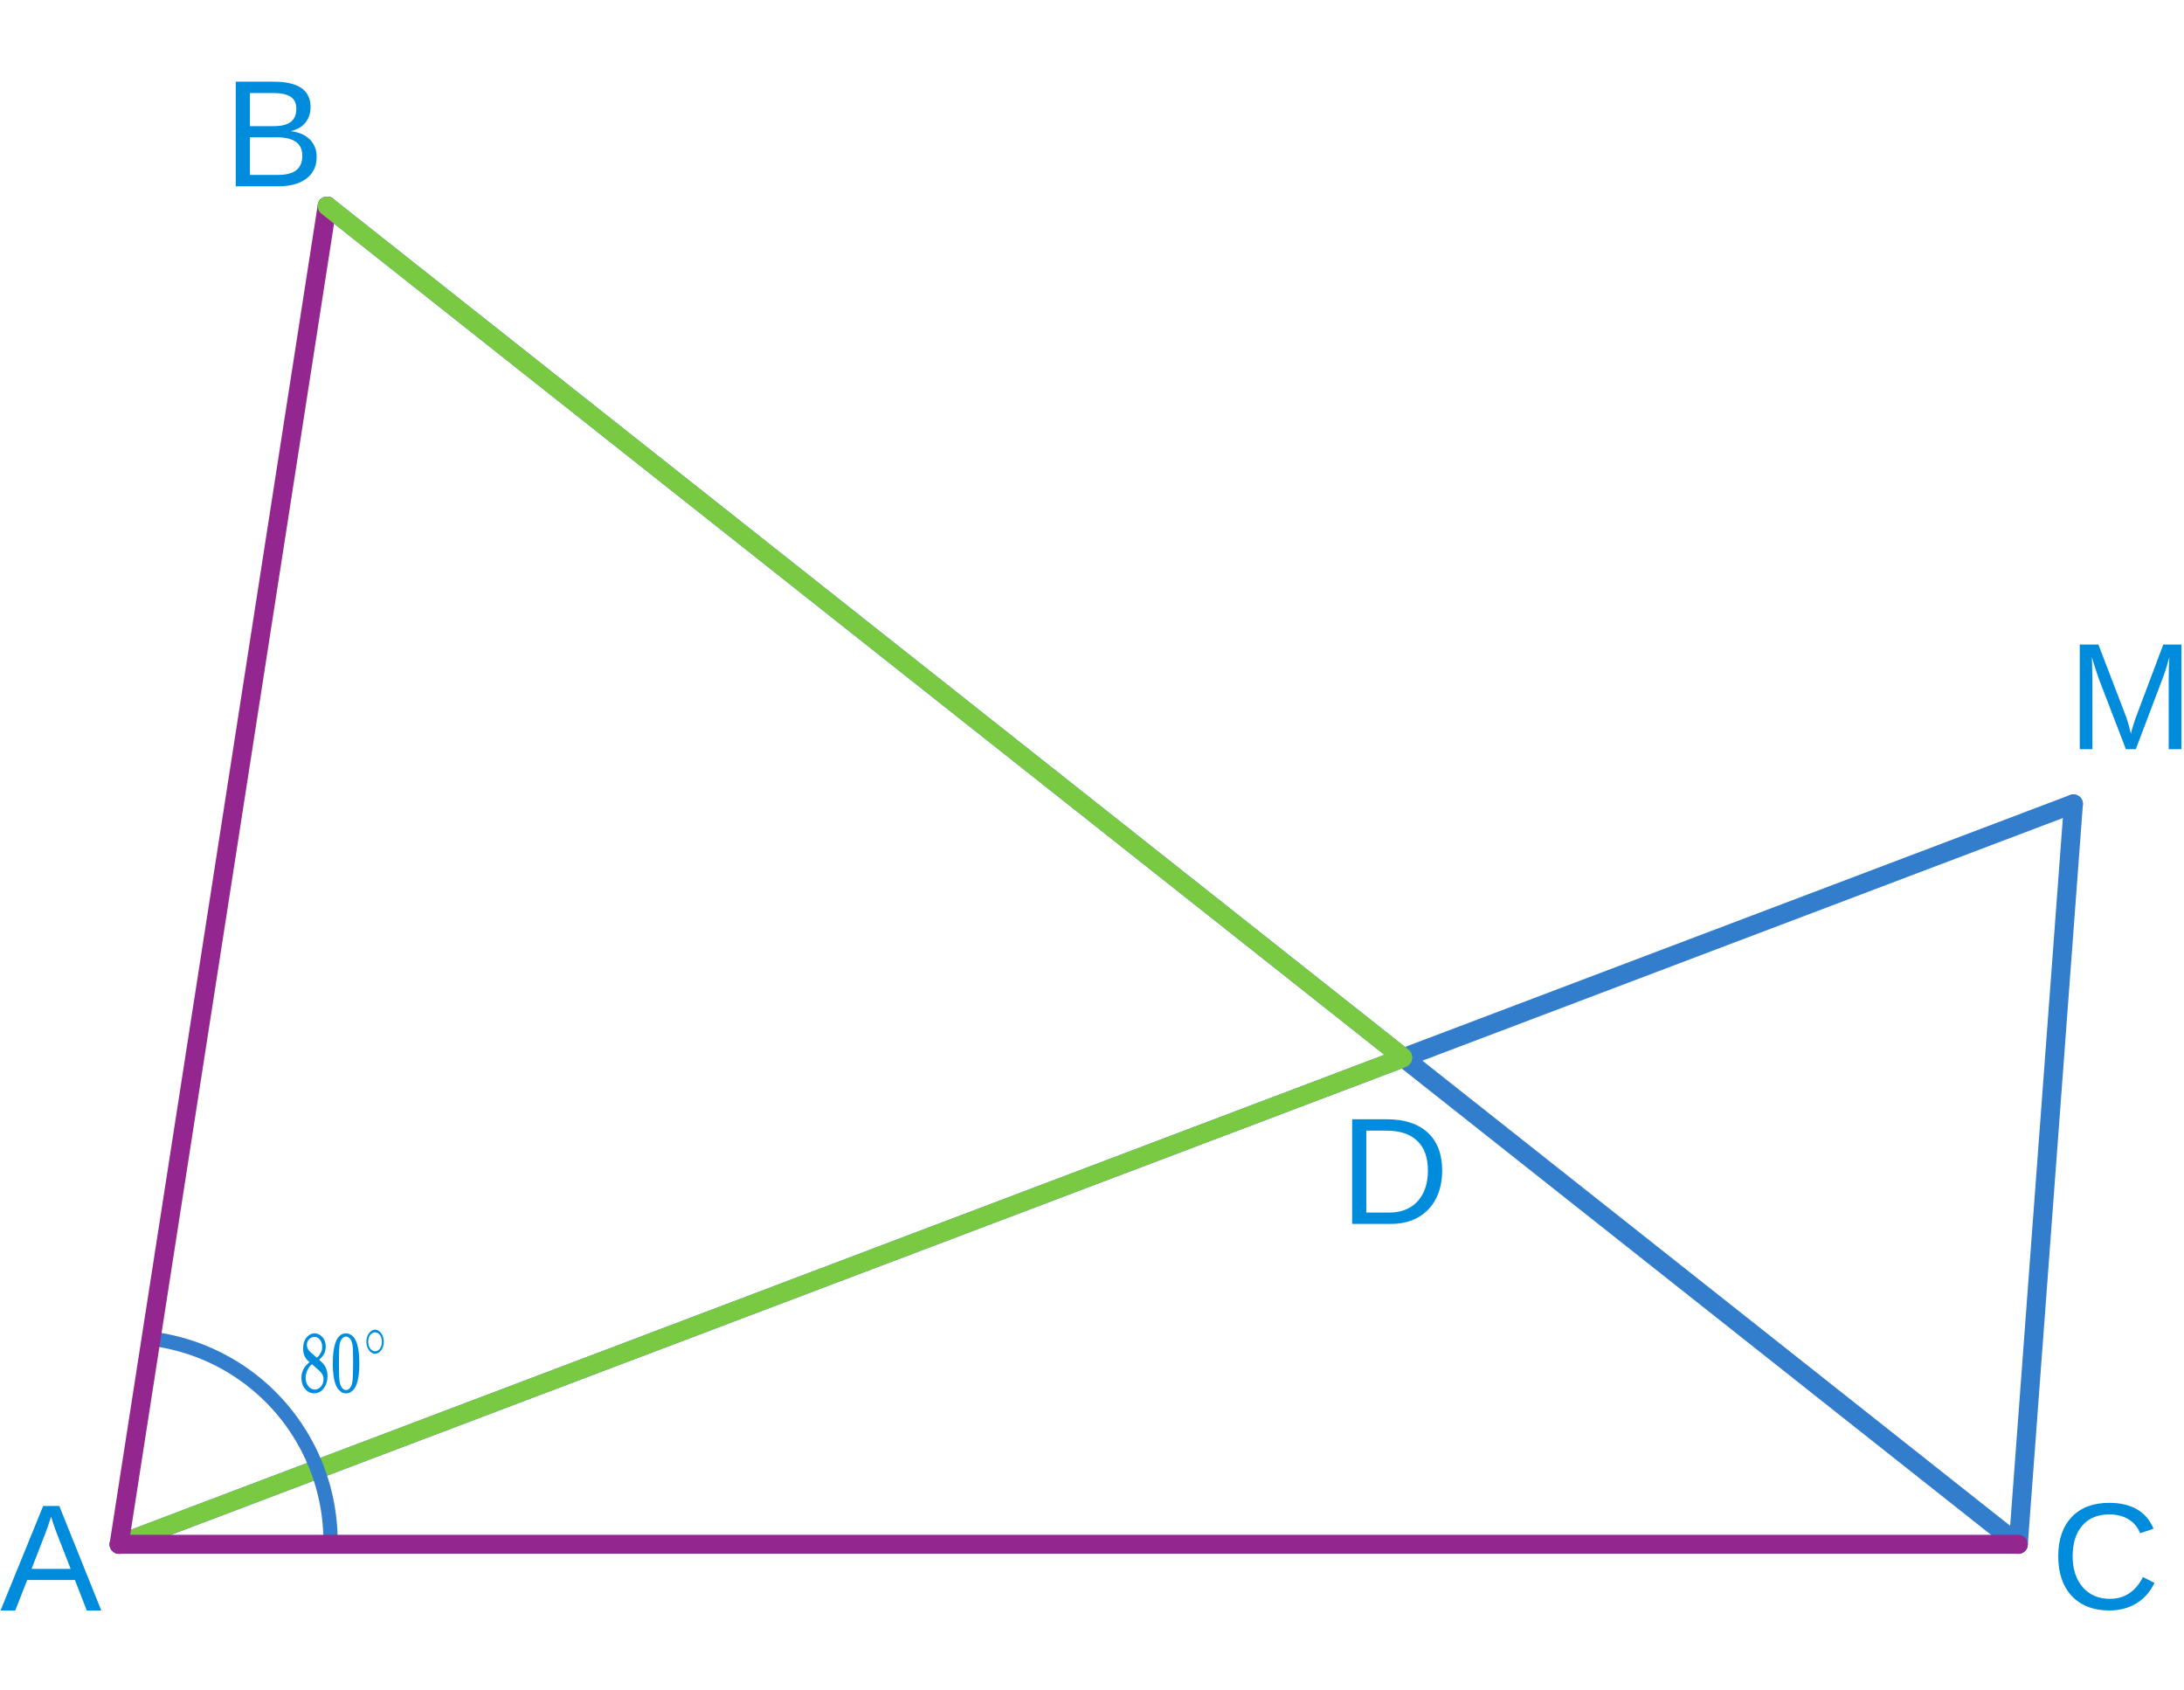
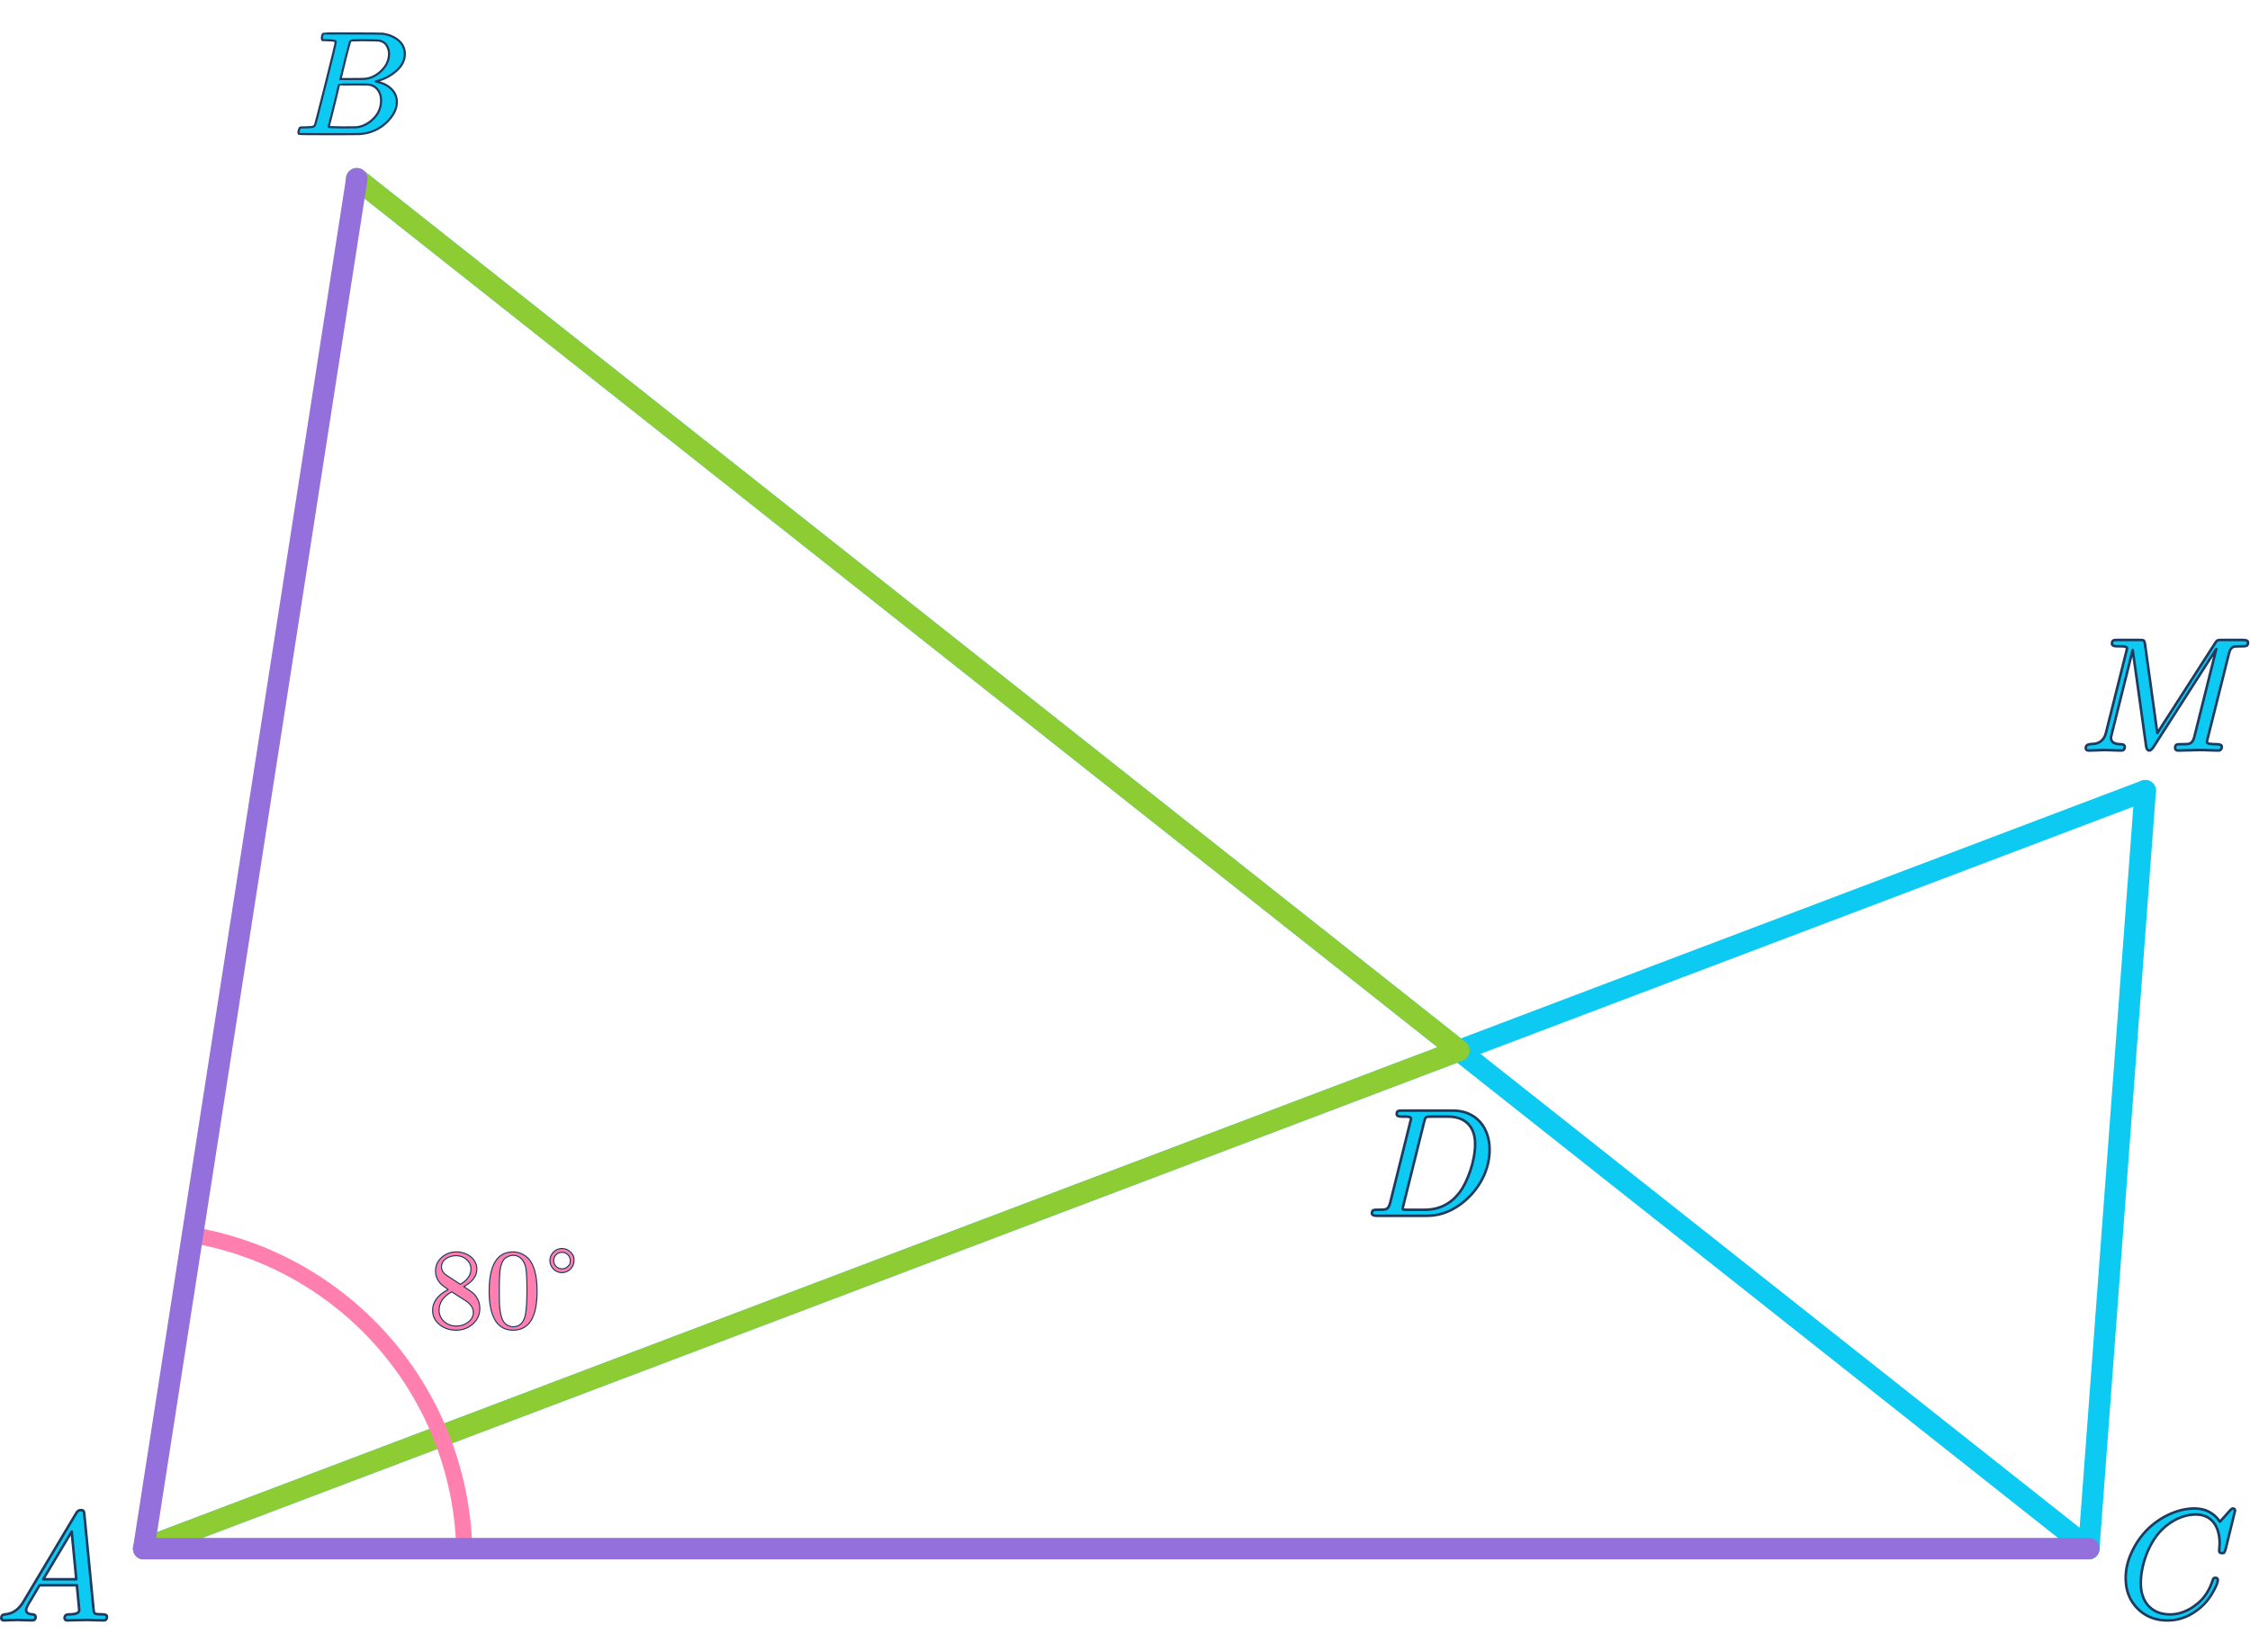
- <svg xmlns="http://www.w3.org/2000/svg" width="256" height="198" viewBox="0 0 958 673" version="1.1" xml:space="preserve" style="fill-rule:evenodd;clip-rule:evenodd;stroke-linecap:round;stroke-miterlimit:1.5;">
-   <path d="M885.315,643.246l-741.811,-586.852" style="fill:none;fill-rule:nonzero;stroke:#337ecc;stroke-width:8.33px;" />
-   <path d="M52.244,643.246l857.253,-324.703" style="fill:none;fill-rule:nonzero;stroke:#337ecc;stroke-width:8.33px;" />
-   <path d="M52.244,643.246l562.994,-213.246" style="fill:none;fill-rule:nonzero;stroke:#7ac943;stroke-width:8.33px;" />
-   <path d="M144.967,639.712c-0.39,-14.847 -4.462,-29.365 -11.848,-42.25c-13.249,-23.111 -36.087,-39.136 -62.326,-43.735c26.239,4.599 49.077,20.624 62.326,43.735c7.386,12.885 11.458,27.403 11.848,42.25Z" style="fill:none;stroke:#337ecc;stroke-width:6.25px;stroke-linejoin:round;" />
-   <g transform="matrix(66.6667,0,0,66.6667,142.412,47.7214)">
+ <svg xmlns="http://www.w3.org/2000/svg" width="256" height="188" viewBox="0 0 875 620" version="1.1" xml:space="preserve" style="fill-rule:evenodd;clip-rule:evenodd;stroke-linejoin:round;stroke-miterlimit:2;">
+   <g>
+     <path id="MJX-51-NCM-I-1D434" d="M6.61,618.831c1.078,0 4.792,0.18 5.93,0.18c0.899,-0 1.318,-0.48 1.318,-1.378c0,-0.539 -0.359,-0.899 -1.138,-0.958c-1.737,-0.06 -2.576,-0.659 -2.576,-1.798c0,-0.539 0.539,-1.737 1.678,-3.534c1.617,-2.695 2.755,-4.672 3.534,-5.99l14.556,-0c0,0.419 0.06,1.258 0.24,2.576c0.419,4.373 0.659,6.769 0.659,7.068c-0,1.138 -1.318,1.678 -4.014,1.678c-1.138,-0 -1.677,0.479 -1.677,1.437c-0,0.599 0.359,0.899 1.078,0.899c1.438,-0 5.99,-0.18 7.428,-0.18c1.198,0 5.451,0.18 6.649,0.18c0.899,-0 1.318,-0.48 1.318,-1.438c0,-0.599 -0.539,-0.898 -1.617,-0.898c-1.677,-0 -2.696,-0.12 -2.995,-0.3c-0.3,-0.18 -0.539,-0.719 -0.599,-1.617l-3.594,-37.02c-0.18,-1.138 -0.12,-1.618 -1.378,-1.618c-0.719,0 -1.318,0.36 -1.737,1.139l-20.607,34.563c-1.797,2.996 -4.193,4.613 -7.128,4.853c-0.959,0.059 -1.438,0.539 -1.438,1.437c-0,0.599 0.359,0.899 1.018,0.899c0.959,-0 4.134,-0.18 5.092,-0.18m21.266,-34.384l1.797,18.57l-12.879,-0l11.082,-18.57Z" style="fill:#0dcaf2;fill-rule:nonzero;stroke:#1e3a5f;stroke-width:1px;" />
+   </g>
+   <g>
+     <path id="MJX-51-NCM-I-1D436" d="M832.526,604.658c0,-7.667 3.355,-15.454 7.129,-19.767c3.055,-3.535 8.326,-7.069 14.256,-7.069c6.23,0 9.285,4.732 9.285,11.202c0,0.539 -0.179,2.456 -0.179,2.995c-0,0.539 0.359,0.839 1.138,0.839c0.299,-0 0.539,-0.06 0.719,-0.12c0.299,-0.419 0.479,-0.839 0.599,-1.258l3.714,-15.155c-0,-0.54 -0.3,-0.839 -0.899,-0.839c-0.24,-0 -0.599,0.239 -1.078,0.779l-3.894,4.373c-2.336,-3.415 -5.631,-5.152 -9.884,-5.152c-3.294,-0 -6.529,0.779 -9.824,2.276c-6.649,3.115 -11.501,8.027 -14.616,14.736c-1.558,3.295 -2.336,6.649 -2.336,10.064c-0,4.792 1.497,8.686 4.552,11.801c3.055,3.115 6.949,4.672 11.741,4.672c4.733,0 9.046,-1.737 12.939,-5.152c1.618,-1.377 2.995,-3.055 4.133,-4.912c1.618,-2.695 2.456,-4.552 2.456,-5.69c0,-0.539 -0.299,-0.839 -0.958,-0.839c-0.539,0 -0.839,0.24 -0.958,0.779c-1.258,3.893 -3.235,7.008 -5.931,9.225c-3.414,2.815 -7.008,4.253 -10.722,4.253c-7.189,-0 -11.382,-4.852 -11.382,-12.041Z" style="fill:#0dcaf2;fill-rule:nonzero;stroke:#1e3a5f;stroke-width:1px;" />
+   </g>
+   <g>
+     <path id="MJX-51-NCM-I-1D437" d="M565.092,420.72l-19.888,-0c-1.378,-0 -2.037,0.06 -2.037,1.377c0,0.659 0.659,0.959 1.977,0.959c1.198,-0 3.594,-0.18 3.594,0.779c0,0.119 -0.06,0.479 -0.239,1.078l-7.908,31.808c-0.299,1.318 -0.898,2.097 -1.797,2.396c-0.419,0.12 -1.497,0.18 -3.354,0.18c-1.318,-0 -1.917,0.12 -1.917,1.378c-0,0.659 0.659,0.958 1.917,0.958l19.588,0c4.073,0 7.967,-1.198 11.741,-3.654c6.409,-4.133 12.52,-12.22 12.52,-22.044c-0,-8.866 -5.452,-15.215 -14.197,-15.215m8.566,12.999c-0,6.768 -3.055,14.975 -6.17,18.989c-3.415,4.373 -7.907,6.589 -13.538,6.589l-6.65,-0c-0.658,-0 -1.078,-0 -1.317,-0.06c-0.36,0 -0.539,-0.12 -0.539,-0.299c-0,-0.12 0.119,-0.54 0.299,-1.318l8.087,-32.527c0.539,-1.977 0.479,-2.037 2.995,-2.037l6.35,-0c6.709,-0 10.483,3.953 10.483,10.663Z" style="fill:#0dcaf2;fill-rule:nonzero;stroke:#1e3a5f;stroke-width:1px;" />
+   </g>
+   <g>
+     <g>
+       <path id="MJX-154-NCM-I-1D440" d="M845.883,279.65c0,0.693 0.378,1.008 1.197,1.008l7.745,-0.189c1.449,-0.063 6.55,0.189 7.746,0.189c0.945,-0 1.449,-0.504 1.449,-1.512c-0,-0.63 -0.63,-0.944 -1.953,-0.944c-2.582,-0 -3.841,-0.252 -3.841,-0.819c-0,-0.189 0.126,-0.63 0.315,-1.449l8.312,-33.187c0.315,-1.322 0.945,-2.141 1.764,-2.456c0.378,-0.126 1.511,-0.189 3.337,-0.189c1.575,0 2.267,-0.063 2.267,-1.511c0,-0.63 -0.629,-0.945 -1.952,-0.945l-8.249,0c-1.827,0 -1.827,0.126 -2.645,1.323l-22.419,34.887l-4.786,-34.572c-0.252,-1.575 -0.378,-1.638 -2.204,-1.638l-8.565,0c-1.385,0 -2.078,0.063 -2.078,1.449c0,0.692 0.693,1.007 2.015,1.007c1.26,0 3.842,-0.189 3.842,0.819c-0,0.126 -0.063,0.504 -0.252,1.134l-7.935,31.675c-0.566,2.393 -2.015,3.842 -4.219,4.283c-1.574,0.189 -3.652,-0.063 -3.652,1.637c-0,0.693 0.377,1.008 1.133,1.008c1.134,-0 5.101,-0.189 6.234,-0.189c1.197,-0 5.227,0.189 6.424,0.189c0.944,-0 1.385,-0.504 1.385,-1.512c0,-0.567 -0.441,-0.882 -1.385,-0.944c-2.645,-0 -3.968,-0.819 -3.968,-2.456c0,-0.252 0.063,-0.693 0.252,-1.386l8.187,-32.809l5.227,37.469c0.189,1.071 0.567,1.638 1.196,1.638c0.504,-0 1.008,-0.441 1.575,-1.26l24.496,-38.225l-8.564,34.321c-0.378,1.385 -1.008,2.204 -1.952,2.519c-0.378,0.126 -1.575,0.189 -3.527,0.189c-1.322,-0 -1.952,0.125 -1.952,1.448Z" style="fill:#0dcaf2;fill-rule:nonzero;stroke:#1e3a5f;stroke-width:1px;" />
    </g>
-   <text x="97.946px" y="47.721px" style="font-family:'ArialMT', 'Arial', sans-serif;font-size:66.667px;fill:#008cdc;">B</text>
-   <g transform="matrix(66.6667,0,0,66.6667,635.788,502.73)">
+   </g>
+   <g>
+     <path d="M127.313,4.358c-1.033,-0 -1.645,-0.019 -1.837,-0.058c-0.191,-0.038 -0.286,-0.248 -0.286,-0.631c-0,-1.033 0.21,-1.664 0.631,-1.894c0.038,-0.038 2.525,-0.057 7.46,-0.057c9.908,-0 15.13,0.038 15.666,0.115c2.41,0.382 4.419,1.243 6.025,2.582c1.607,1.339 2.43,3.099 2.468,5.28c-0,2.448 -1.109,4.648 -3.328,6.599c-2.219,1.951 -4.763,3.271 -7.633,3.959l-0.573,0.173c2.448,0.344 4.456,1.224 6.025,2.639c1.569,1.416 2.372,3.176 2.41,5.28c0,2.792 -1.377,5.49 -4.132,8.091c-2.754,2.601 -6.14,4.074 -10.157,4.419c-0.268,0.038 -4.304,0.057 -12.108,0.057c-7.651,0 -11.534,-0.038 -11.649,-0.115c-0.153,-0.114 -0.23,-0.268 -0.23,-0.459c0,-0.268 0.039,-0.535 0.115,-0.803c0.191,-0.727 0.383,-1.129 0.574,-1.205c0.153,-0.039 0.44,-0.058 0.861,-0.058l0.344,0c1.033,0 2.181,-0.057 3.443,-0.172c0.536,-0.115 0.899,-0.344 1.09,-0.688c0.115,-0.153 1.492,-5.471 4.132,-15.954c2.64,-10.482 3.96,-16.01 3.96,-16.584c-0,-0.268 -1.091,-0.44 -3.271,-0.516Zm23.987,5.337c-0,-1.148 -0.287,-2.219 -0.861,-3.214c-0.574,-0.995 -1.511,-1.645 -2.812,-1.951c-0.268,-0.077 -2.027,-0.134 -5.279,-0.172l-2.41,-0c-0.842,-0 -1.512,0.019 -2.009,0.057l-0.746,0c-0.574,0.038 -0.937,0.23 -1.09,0.574c-0.077,0.153 -0.689,2.448 -1.837,6.886c0,0.115 -0.019,0.23 -0.057,0.344l-1.779,7.231l4.648,-0c3.099,-0 4.878,-0.038 5.337,-0.115c2.295,-0.382 4.342,-1.492 6.14,-3.328c1.798,-1.836 2.717,-3.941 2.755,-6.312Zm-3.099,18.076c-0,-1.683 -0.44,-3.08 -1.32,-4.189c-0.88,-1.11 -2.027,-1.76 -3.443,-1.951c-0.23,-0.039 -1.817,-0.058 -4.763,-0.058c-4.514,0 -6.791,0.019 -6.829,0.058c0,0.076 -0.325,1.473 -0.975,4.189c-0.651,2.716 -1.32,5.413 -2.009,8.091l-1.033,4.017c0,0.153 0.23,0.23 0.689,0.23c0.459,-0 2.008,0.038 4.648,0.114c3.405,0 5.241,-0.019 5.509,-0.057c2.372,-0.268 4.553,-1.377 6.542,-3.328c1.989,-1.951 2.984,-4.323 2.984,-7.116Z" style="fill:#0dcaf2;fill-rule:nonzero;stroke:#1e3a5f;stroke-width:0.83px;stroke-linejoin:miter;stroke-miterlimit:4;" />
+   </g>
+   <path d="M812.306,591.101l-673.555,-532.854" style="fill:none;fill-rule:nonzero;stroke:#0dcaf2;stroke-width:8.33px;stroke-linecap:round;stroke-miterlimit:1.5;" />
+   <path d="M55.888,591.101l778.375,-294.826" style="fill:none;fill-rule:nonzero;stroke:#0dcaf2;stroke-width:8.33px;stroke-linecap:round;stroke-miterlimit:1.5;" />
+   <path d="M55.888,591.101l511.37,-193.692" style="fill:none;fill-rule:nonzero;stroke:#8dcc33;stroke-width:8.33px;stroke-linecap:round;stroke-miterlimit:1.5;" />
+   <path d="M812.306,591.101l21.957,-294.826" style="fill:none;fill-rule:nonzero;stroke:#0dcaf2;stroke-width:8.33px;stroke-linecap:round;stroke-miterlimit:1.5;" />
+   <path d="M567.314,397.286l-428.563,-339.039" style="fill:none;fill-rule:nonzero;stroke:#8dcc33;stroke-width:8.33px;stroke-linecap:round;stroke-miterlimit:1.5;" />
+   <g>
+     <g>
+       <g>
+         <path id="MJX-162-NCM-N-38" d="M177.438,475.68c-2.169,0 -4.072,0.708 -5.665,2.125c-1.594,1.416 -2.391,3.187 -2.391,5.356c0,1.814 0.664,3.452 1.992,4.913c0.31,0.354 1.284,1.106 2.922,2.257c-4.028,2.08 -6.064,4.78 -6.064,8.056c-0,2.346 0.973,4.249 2.877,5.71c1.77,1.372 3.851,2.036 6.285,2.036c2.479,-0 4.648,-0.797 6.462,-2.39c1.815,-1.594 2.745,-3.674 2.745,-6.109c-0,-2.036 -0.709,-3.85 -2.169,-5.488c-0.531,-0.576 -1.904,-1.594 -4.072,-2.966c3.408,-1.814 5.09,-4.116 5.09,-6.816c-0,-4.028 -3.851,-6.684 -8.012,-6.684m5.71,6.684c0,2.301 -1.372,4.293 -4.116,5.931l-5.268,-3.452c-1.372,-0.886 -2.08,-2.037 -2.08,-3.409c0,-2.655 2.877,-4.293 5.71,-4.293c3.054,-0 5.754,2.169 5.754,5.223m-5.71,22.175c-3.629,0 -6.683,-2.611 -6.683,-6.152c-0,-2.966 1.637,-5.356 4.913,-7.171l5.223,3.32c2.124,1.372 3.187,2.921 3.187,4.692c-0,3.187 -3.32,5.311 -6.64,5.311Z" style="fill:#ff7faf;fill-rule:nonzero;stroke:#1e3a5f;stroke-width:0.42px;" />
+         <path id="MJX-162-NCM-N-30" d="M199.525,506.133c6.241,-0 9.34,-5.046 9.34,-15.138c-0,-6.772 -1.417,-11.287 -4.205,-13.5c-1.549,-1.195 -3.276,-1.815 -5.09,-1.815c-6.241,0 -9.34,5.09 -9.34,15.315c0,8.144 2.169,15.138 9.295,15.138m4.958,-24.168c0.31,1.55 0.442,4.382 0.442,8.499c0,4.072 -0.177,7.082 -0.487,9.029c-0.575,3.541 -2.213,5.312 -4.913,5.312c-1.018,-0 -2.036,-0.398 -2.965,-1.151c-1.195,-1.018 -1.904,-3.098 -2.213,-6.285c-0.133,-1.107 -0.177,-3.408 -0.177,-6.905c-0,-3.851 0.132,-6.551 0.354,-8.012c0.398,-2.434 1.195,-3.983 2.434,-4.647c0.974,-0.531 1.815,-0.797 2.567,-0.797c2.877,0 4.471,2.346 4.958,4.957Z" style="fill:#ff7faf;fill-rule:nonzero;stroke:#1e3a5f;stroke-width:0.42px;" />
+       </g>
+       <g>
+         <path id="MJX-162-NCM-N-2218" d="M223.236,479.055c0,-1.564 -0.281,-2.222 -1.377,-3.317c-0.907,-0.907 -2.034,-1.377 -3.317,-1.377c-2.566,0 -4.694,2.128 -4.694,4.694c0,2.566 2.128,4.694 4.694,4.694c2.566,0 4.694,-2.128 4.694,-4.694m-1.47,0c-0,1.315 -0.188,1.565 -0.939,2.285c-0.626,0.626 -1.377,0.938 -2.285,0.938c-1.783,0 -3.223,-1.439 -3.223,-3.223c0,-1.784 1.44,-3.223 3.223,-3.223c1.784,-0 3.224,1.439 3.224,3.223Z" style="fill:#ff7faf;fill-rule:nonzero;stroke:#1e3a5f;stroke-width:0.42px;" />
+       </g>
    </g>
-   <text x="587.644px" y="502.73px" style="font-family:'ArialMT', 'Arial', sans-serif;font-size:66.667px;fill:#008cdc;">D</text>
-   <g transform="matrix(66.6667,0,0,66.6667,962.349,294.558)">
-     </g>
-   <text x="906.815px" y="294.558px" style="font-family:'ArialMT', 'Arial', sans-serif;font-size:66.667px;fill:#008cdc;">M</text>
-   <g transform="matrix(66.6667,0,0,66.6667,947.595,671.601)">
-     </g>
-   <text x="899.45px" y="671.601px" style="font-family:'ArialMT', 'Arial', sans-serif;font-size:66.667px;fill:#008cdc;">C</text>
-   <g transform="matrix(66.6667,0,0,66.6667,44.5638,672.298)">
-     </g>
-   <text x="0.098px" y="672.298px" style="font-family:'ArialMT', 'Arial', sans-serif;font-size:66.667px;fill:#008cdc;">A</text>
-   <path d="M52.244,643.246l91.26,-586.852" style="fill:none;fill-rule:nonzero;stroke:#93278f;stroke-width:8.33px;" />
-   <path d="M885.315,643.246l24.182,-324.703" style="fill:none;fill-rule:nonzero;stroke:#337ecc;stroke-width:8.33px;" />
-   <path d="M-2540.07,1340.14l921.111,-854.534" style="fill:none;stroke:#ff7bac;stroke-width:12.5px;stroke-linejoin:round;" />
-   <path d="M615.242,429.589l-471.738,-373.195" style="fill:none;fill-rule:nonzero;stroke:#7ac943;stroke-width:8.33px;" />
-   <g>
-     <path id="MJX-19-TEX-N-38" d="M132.963,560.242l-0,-2.941c-0,-1.968 0.497,-3.547 1.492,-4.737c0.995,-1.189 2.141,-1.816 3.439,-1.838c1.319,-0 2.466,0.541 3.482,1.6c1.017,1.06 1.514,2.466 1.514,4.175c0,0.757 -0.108,1.47 -0.303,2.141c-0.194,0.67 -0.432,1.189 -0.713,1.6c-0.282,0.411 -0.563,0.757 -0.866,1.082c-0.302,0.324 -0.54,0.54 -0.713,0.692c-0.173,0.151 -0.281,0.259 -0.303,0.302l0.389,0.346c0.26,0.26 0.519,0.519 0.779,0.757c0.259,0.238 0.411,0.39 0.432,0.411c1.385,1.514 2.077,3.396 2.077,5.71c-0,2.011 -0.541,3.763 -1.601,5.234c-1.081,1.471 -2.465,2.228 -4.152,2.249c-1.666,0 -3.028,-0.649 -4.11,-1.946c-1.081,-1.298 -1.6,-2.898 -1.6,-4.823c-0,-2.747 1.19,-5.04 3.569,-6.878l-0.498,-0.497c-0.389,-0.325 -0.627,-0.584 -0.757,-0.757c-1.06,-1.255 -1.579,-2.855 -1.579,-4.823l0,2.941l0.022,0Zm5.991,1.19l0.173,-0.152c0.108,-0.108 0.194,-0.173 0.259,-0.238c0.065,-0.065 0.152,-0.129 0.282,-0.259c0.129,-0.13 0.237,-0.26 0.324,-0.389c0.086,-0.13 0.195,-0.282 0.303,-0.455c0.108,-0.173 0.216,-0.346 0.303,-0.497c0.086,-0.151 0.194,-0.368 0.281,-0.606c0.086,-0.238 0.173,-0.475 0.259,-0.648c0.087,-0.174 0.13,-0.433 0.13,-0.757c-0,-0.325 0.043,-0.606 0.065,-0.844c-0,-1.103 -0.26,-2.033 -0.8,-2.79c-0.541,-0.757 -1.147,-1.254 -1.86,-1.449c-0.13,-0.022 -0.433,-0.043 -0.909,-0.043c-0.757,-0 -1.47,0.324 -2.141,0.995c-0.67,0.67 -1.016,1.492 -1.016,2.487c-0,0.584 0.129,1.124 0.367,1.6c0.238,0.476 0.476,0.865 0.714,1.103c0.238,0.238 0.692,0.671 1.384,1.233c0.13,0.13 0.238,0.216 0.303,0.26l1.6,1.449l-0.021,-0Zm-0.995,13.971c1.081,0 1.99,-0.432 2.768,-1.298c0.779,-0.865 1.168,-1.903 1.168,-3.136c0,-0.432 -0.043,-0.843 -0.13,-1.232c-0.086,-0.39 -0.194,-0.692 -0.324,-0.952c-0.13,-0.259 -0.324,-0.541 -0.606,-0.843c-0.281,-0.303 -0.497,-0.541 -0.627,-0.693c-0.13,-0.151 -0.411,-0.389 -0.8,-0.735c-0.389,-0.324 -0.627,-0.541 -0.757,-0.649c-0.26,-0.238 -0.541,-0.475 -0.822,-0.735c-0.281,-0.26 -0.541,-0.476 -0.714,-0.649l-0.216,-0.194c-0.108,-0 -0.389,0.216 -0.8,0.648c-0.411,0.433 -0.865,1.125 -1.319,2.098c-0.455,0.973 -0.692,2.012 -0.714,3.136c-0,1.514 0.389,2.747 1.189,3.72c0.801,0.973 1.709,1.471 2.769,1.492l-0.065,0.022Z" style="fill:#008cdc;fill-rule:nonzero;" />
-     <path id="MJX-19-TEX-N-30" d="M147.54,553.819c1.038,-2.077 2.444,-3.093 4.239,-3.093c0.887,-0 1.773,0.324 2.66,0.995c0.887,0.67 1.601,1.838 2.163,3.525c0.692,2.12 1.016,5.018 1.016,8.716c0,3.958 -0.389,6.964 -1.189,9.062c-0.368,1.081 -0.887,1.925 -1.514,2.574c-0.649,0.627 -1.211,1.038 -1.687,1.189c-0.476,0.152 -0.952,0.238 -1.406,0.26c-0.476,-0 -0.951,-0.087 -1.449,-0.238c-0.497,-0.151 -1.038,-0.562 -1.687,-1.233c-0.649,-0.67 -1.146,-1.514 -1.514,-2.574c-0.8,-2.097 -1.189,-5.104 -1.189,-9.062c-0,-4.433 0.519,-7.807 1.579,-10.143l-0.022,0.022Zm6.229,-0.454c-0.563,-0.822 -1.211,-1.233 -1.968,-1.233c-0.757,-0 -1.449,0.411 -1.99,1.233c-0.454,0.67 -0.757,1.578 -0.908,2.746c-0.152,1.168 -0.217,3.612 -0.217,7.354c0,4.022 0.065,6.683 0.217,7.959c0.151,1.276 0.475,2.292 0.994,3.027c0.519,0.757 1.147,1.147 1.904,1.147c0.757,-0 1.362,-0.39 1.881,-1.147c0.541,-0.756 0.865,-1.838 0.995,-3.222c0.13,-1.384 0.195,-3.958 0.216,-7.764c0,-3.699 -0.065,-6.143 -0.216,-7.31c-0.151,-1.168 -0.454,-2.098 -0.908,-2.79Z" style="fill:#008cdc;fill-rule:nonzero;" />
  </g>
-   <path id="MJX-19-TEX-N-2218" d="M160.711,554.381c0,-1.384 0.368,-2.595 1.125,-3.655c0.757,-1.06 1.644,-1.579 2.682,-1.579c1.038,0 1.946,0.498 2.681,1.514c0.736,1.017 1.125,2.271 1.147,3.763c-0,1.406 -0.368,2.639 -1.103,3.677c-0.736,1.038 -1.622,1.579 -2.704,1.579c-1.081,-0 -1.946,-0.519 -2.682,-1.536c-0.735,-1.016 -1.124,-2.271 -1.146,-3.763Zm3.72,-4.109c-0.735,-0 -1.406,0.389 -2.011,1.146c-0.606,0.757 -0.909,1.752 -0.909,3.006c0,1.255 0.303,2.206 0.887,2.985c0.584,0.779 1.298,1.168 2.141,1.189c0.454,0 0.865,-0.108 1.233,-0.346c0.368,-0.238 0.649,-0.475 0.8,-0.713c0.152,-0.238 0.303,-0.455 0.411,-0.671c0.368,-0.67 0.541,-1.47 0.541,-2.444c-0,-1.146 -0.281,-2.119 -0.844,-2.919c-0.562,-0.801 -1.319,-1.212 -2.249,-1.212l0,-0.021Z" style="fill:#008cdc;fill-rule:nonzero;" />
-   <path d="M52.244,643.246l833.071,-0" style="fill:none;fill-rule:nonzero;stroke:#93278f;stroke-width:8.33px;" />
+   <path d="M180.556,591.184c-0.554,-21.063 -6.33,-41.658 -16.808,-59.938c-18.796,-32.786 -51.195,-55.519 -88.418,-62.044c37.223,6.525 69.622,29.258 88.418,62.044c10.478,18.28 16.254,38.875 16.808,59.938Z" style="fill:none;stroke:#ff7faf;stroke-width:6.25px;stroke-linecap:round;stroke-miterlimit:1.5;" />
+   <path d="M55.888,591.101l82.863,-532.854" style="fill:none;fill-rule:nonzero;stroke:#9370db;stroke-width:8.33px;stroke-linecap:round;stroke-miterlimit:1.5;" />
+   <path d="M55.888,591.101l756.418,0" style="fill:none;fill-rule:nonzero;stroke:#9370db;stroke-width:8.33px;stroke-linecap:round;stroke-miterlimit:1.5;" />
</svg>
